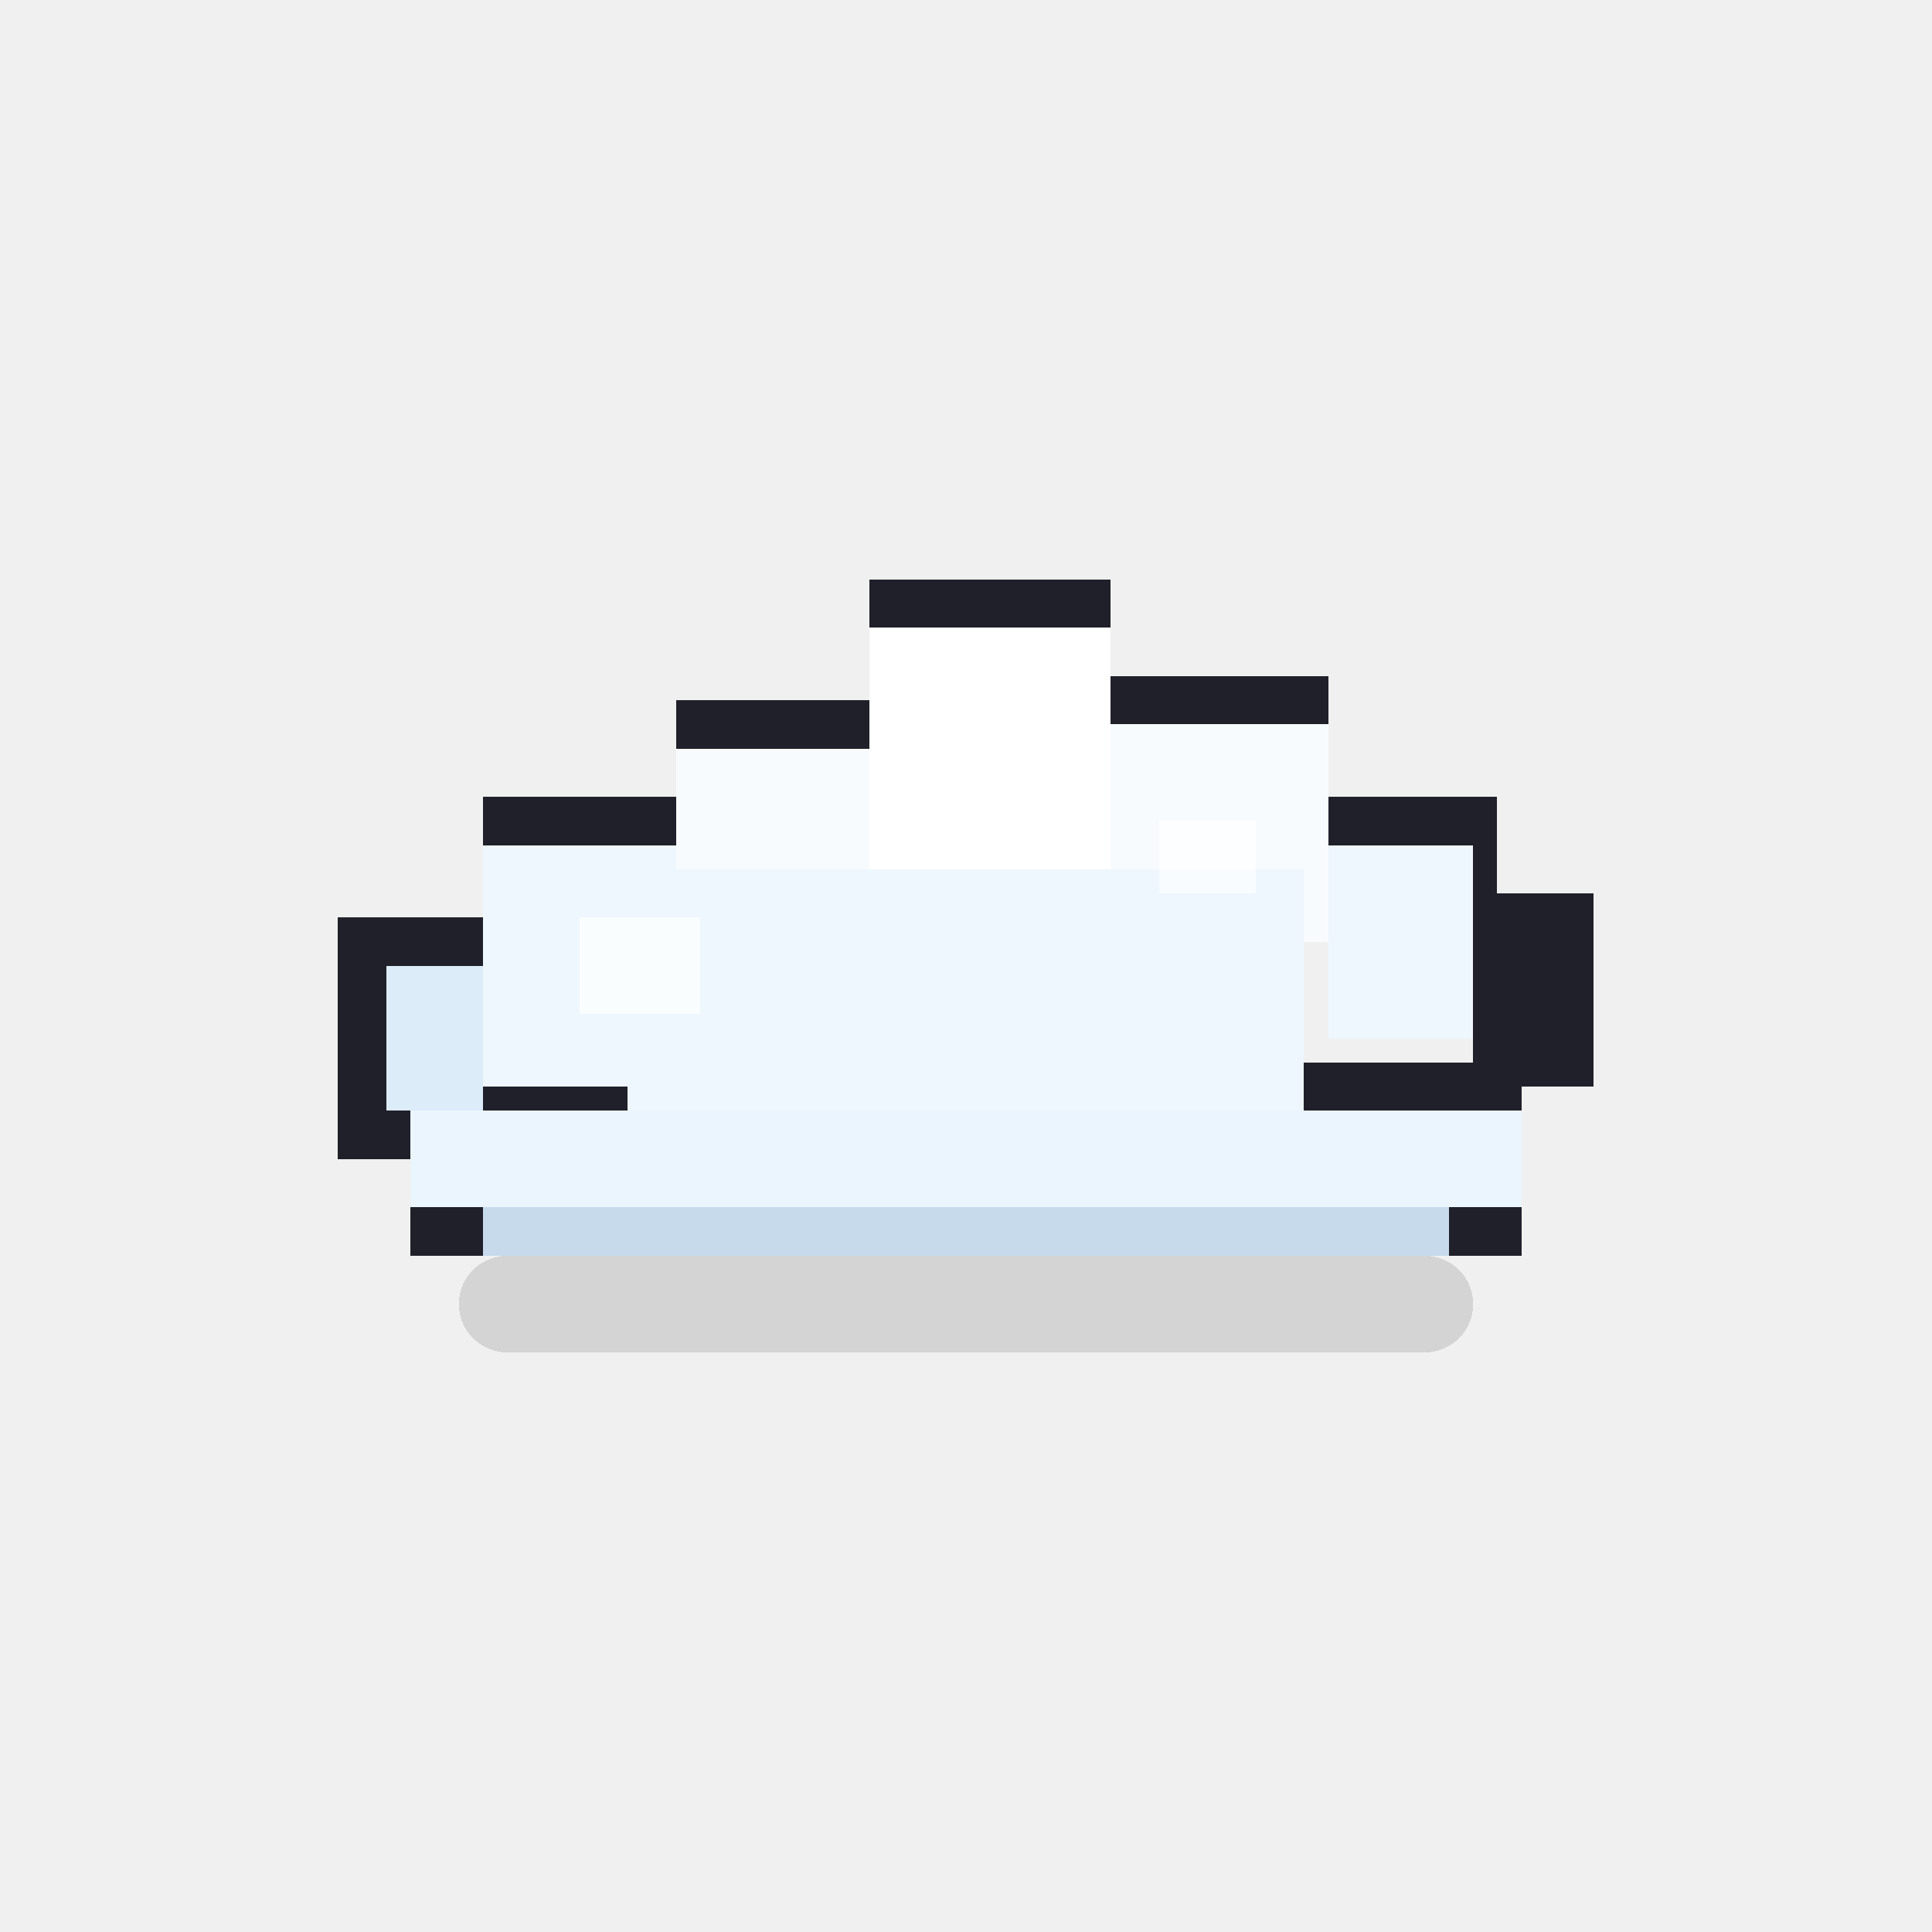
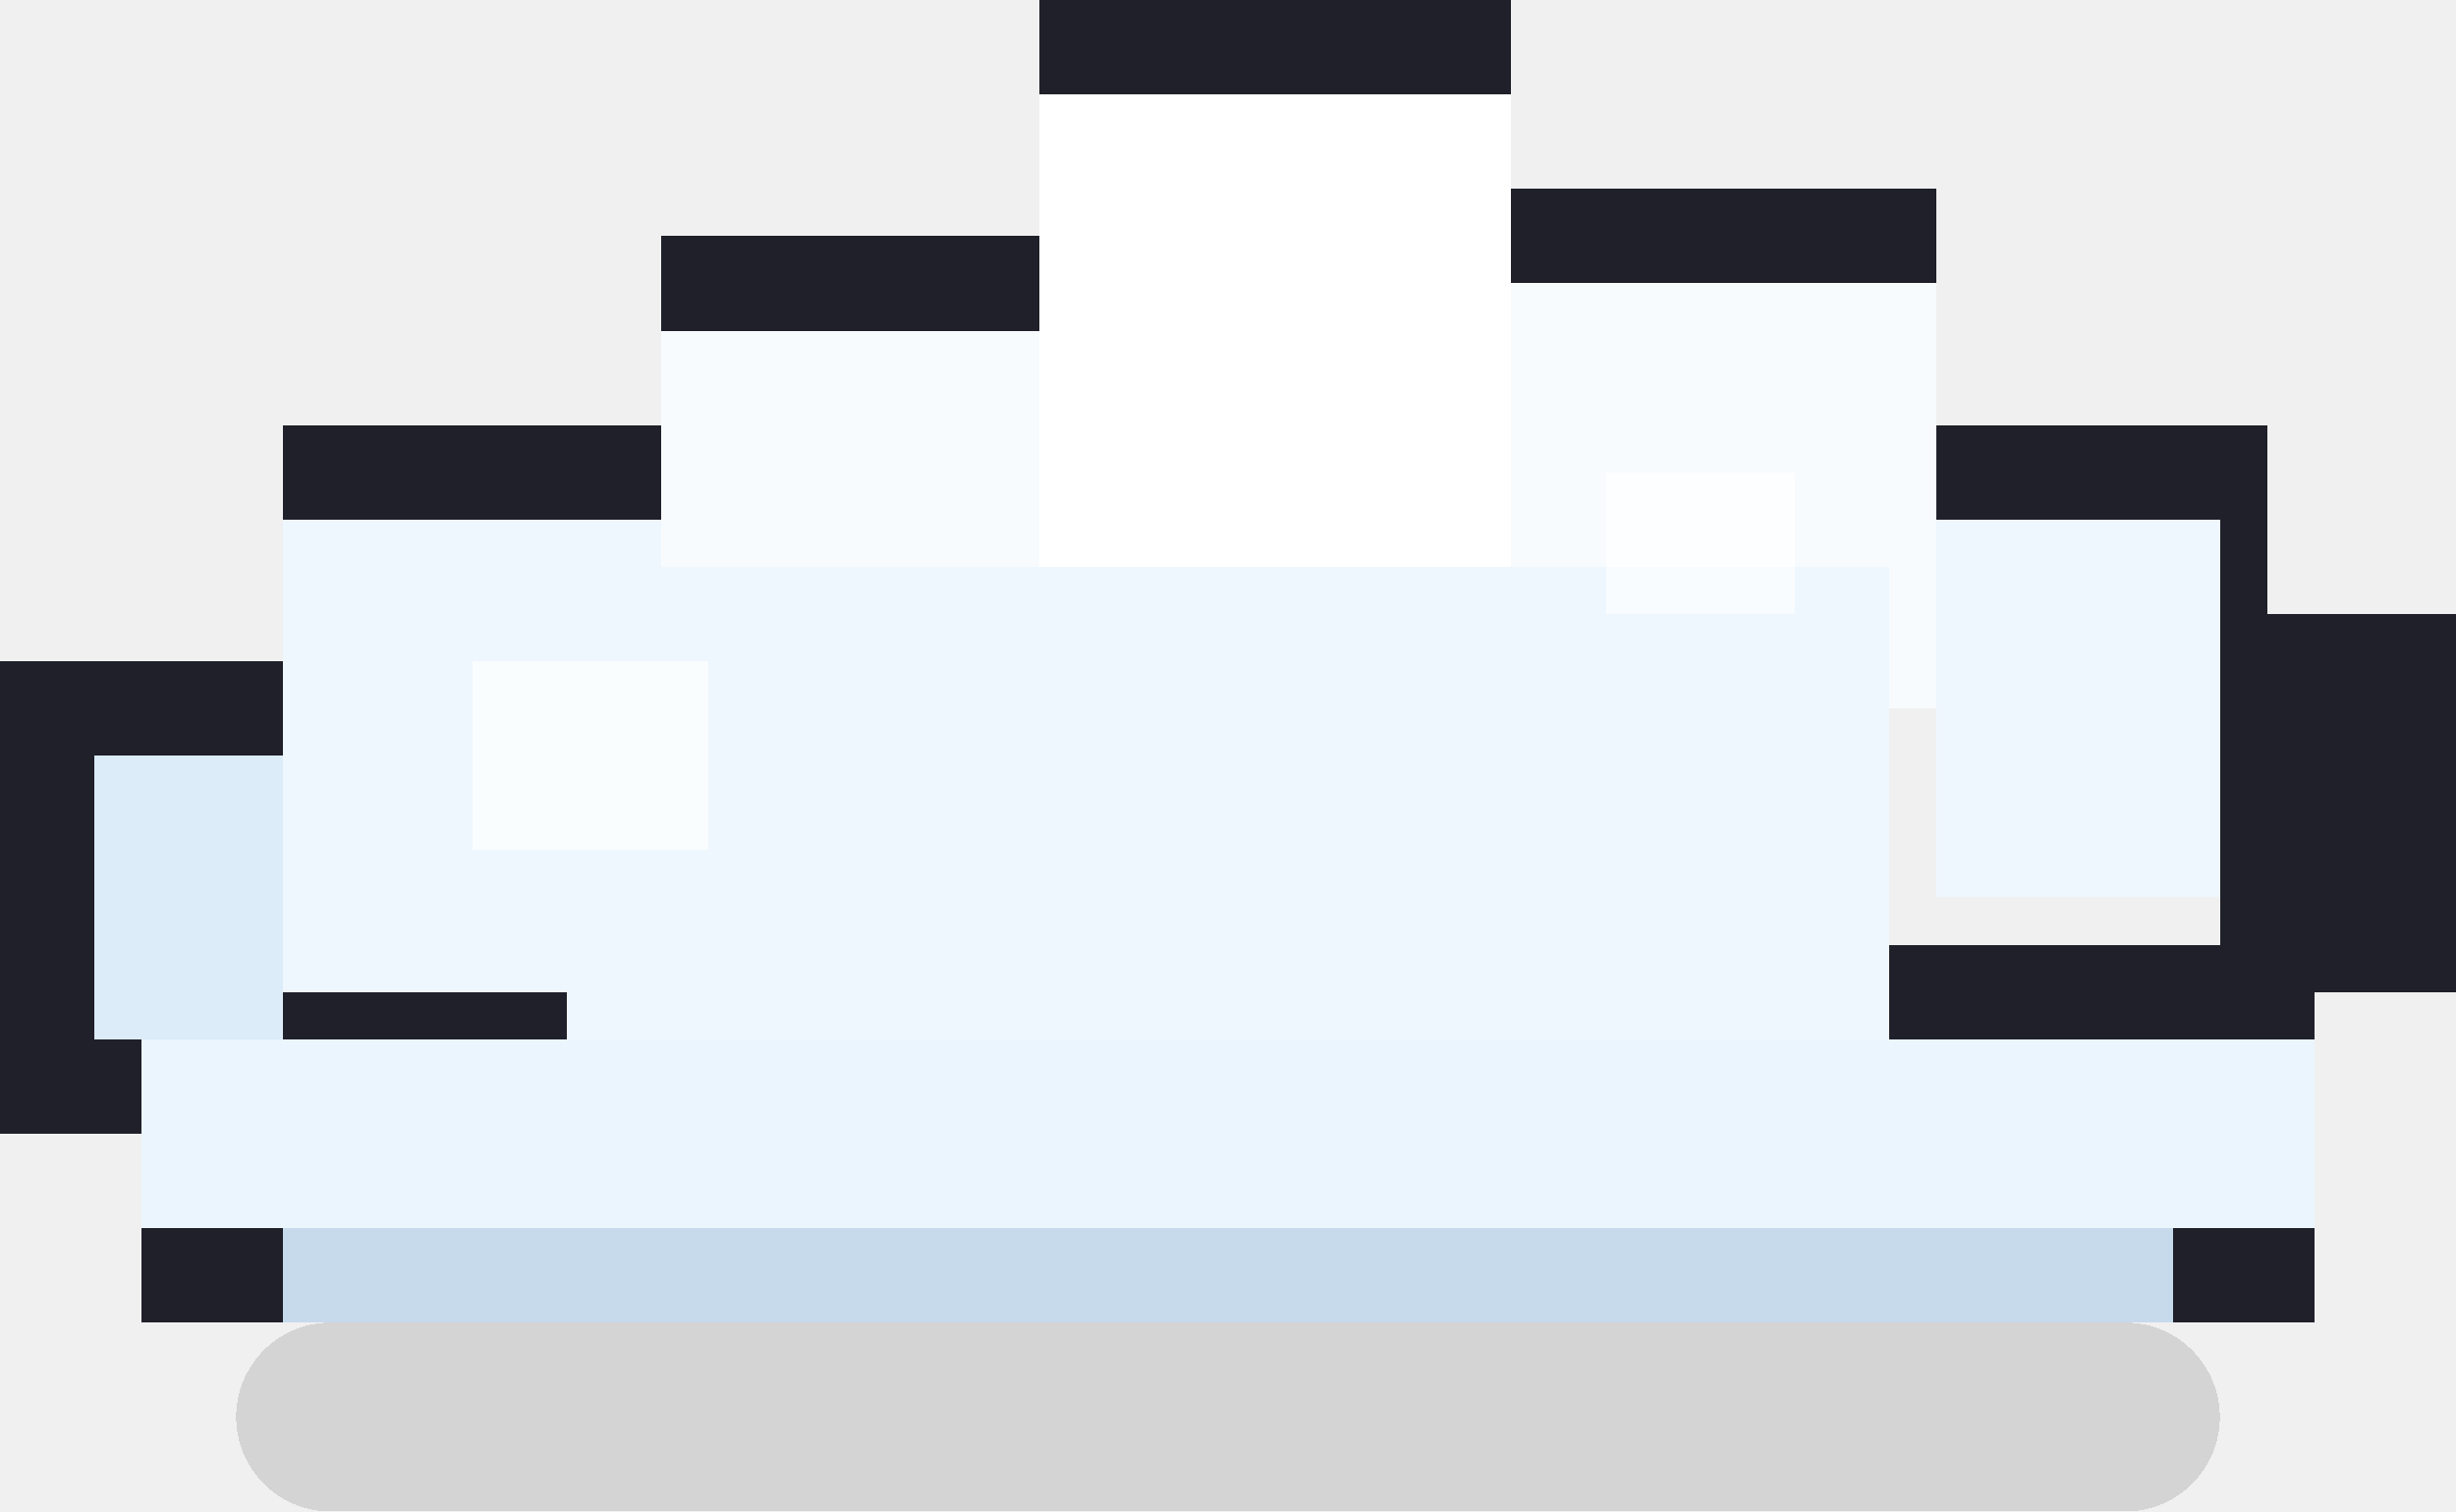
- <svg xmlns="http://www.w3.org/2000/svg" width="160" height="160" viewBox="0 0 160 160" role="img" aria-labelledby="title" class="px">
+ <svg xmlns="http://www.w3.org/2000/svg" role="img" aria-labelledby="title" class="px" viewBox="28 48 104 64">
  <style>
  .px { shape-rendering: crispEdges; }
  .shadow { fill: #000; opacity: .12; }
</style>
  <rect x="38" y="104" width="84" height="8" class="shadow" rx="4" ry="4" />
  <rect x="28" y="76" width="12" height="20" fill="#20202a" />
  <rect x="40" y="66" width="16" height="24" fill="#20202a" />
  <rect x="56" y="58" width="16" height="22" fill="#20202a" />
  <rect x="72" y="48" width="20" height="24" fill="#20202a" />
  <rect x="92" y="56" width="18" height="22" fill="#20202a" />
  <rect x="110" y="66" width="14" height="20" fill="#20202a" />
  <rect x="122" y="74" width="10" height="16" fill="#20202a" />
  <rect x="34" y="88" width="92" height="16" fill="#20202a" />
  <rect x="32" y="80" width="8" height="12" fill="#dcecf9" />
  <rect x="40" y="70" width="16" height="20" fill="#eef7fd" />
  <rect x="56" y="62" width="16" height="18" fill="#f8fbfe" />
  <rect x="72" y="52" width="20" height="20" fill="#ffffff" />
  <rect x="92" y="60" width="18" height="18" fill="#f8fbfe" />
  <rect x="110" y="70" width="12" height="16" fill="#eef7fd" />
  <rect x="34" y="92" width="92" height="8" fill="#eaf5fd" />
  <rect x="40" y="100" width="80" height="4" fill="#c6daec" />
  <rect x="52" y="72" width="56" height="20" fill="#eef7fd" />
  <rect x="48" y="76" width="10" height="8" fill="#ffffff" opacity=".72" />
  <rect x="76" y="58" width="12" height="8" fill="#ffffff" opacity=".8" />
  <rect x="96" y="68" width="8" height="6" fill="#ffffff" opacity=".65" />
</svg>
